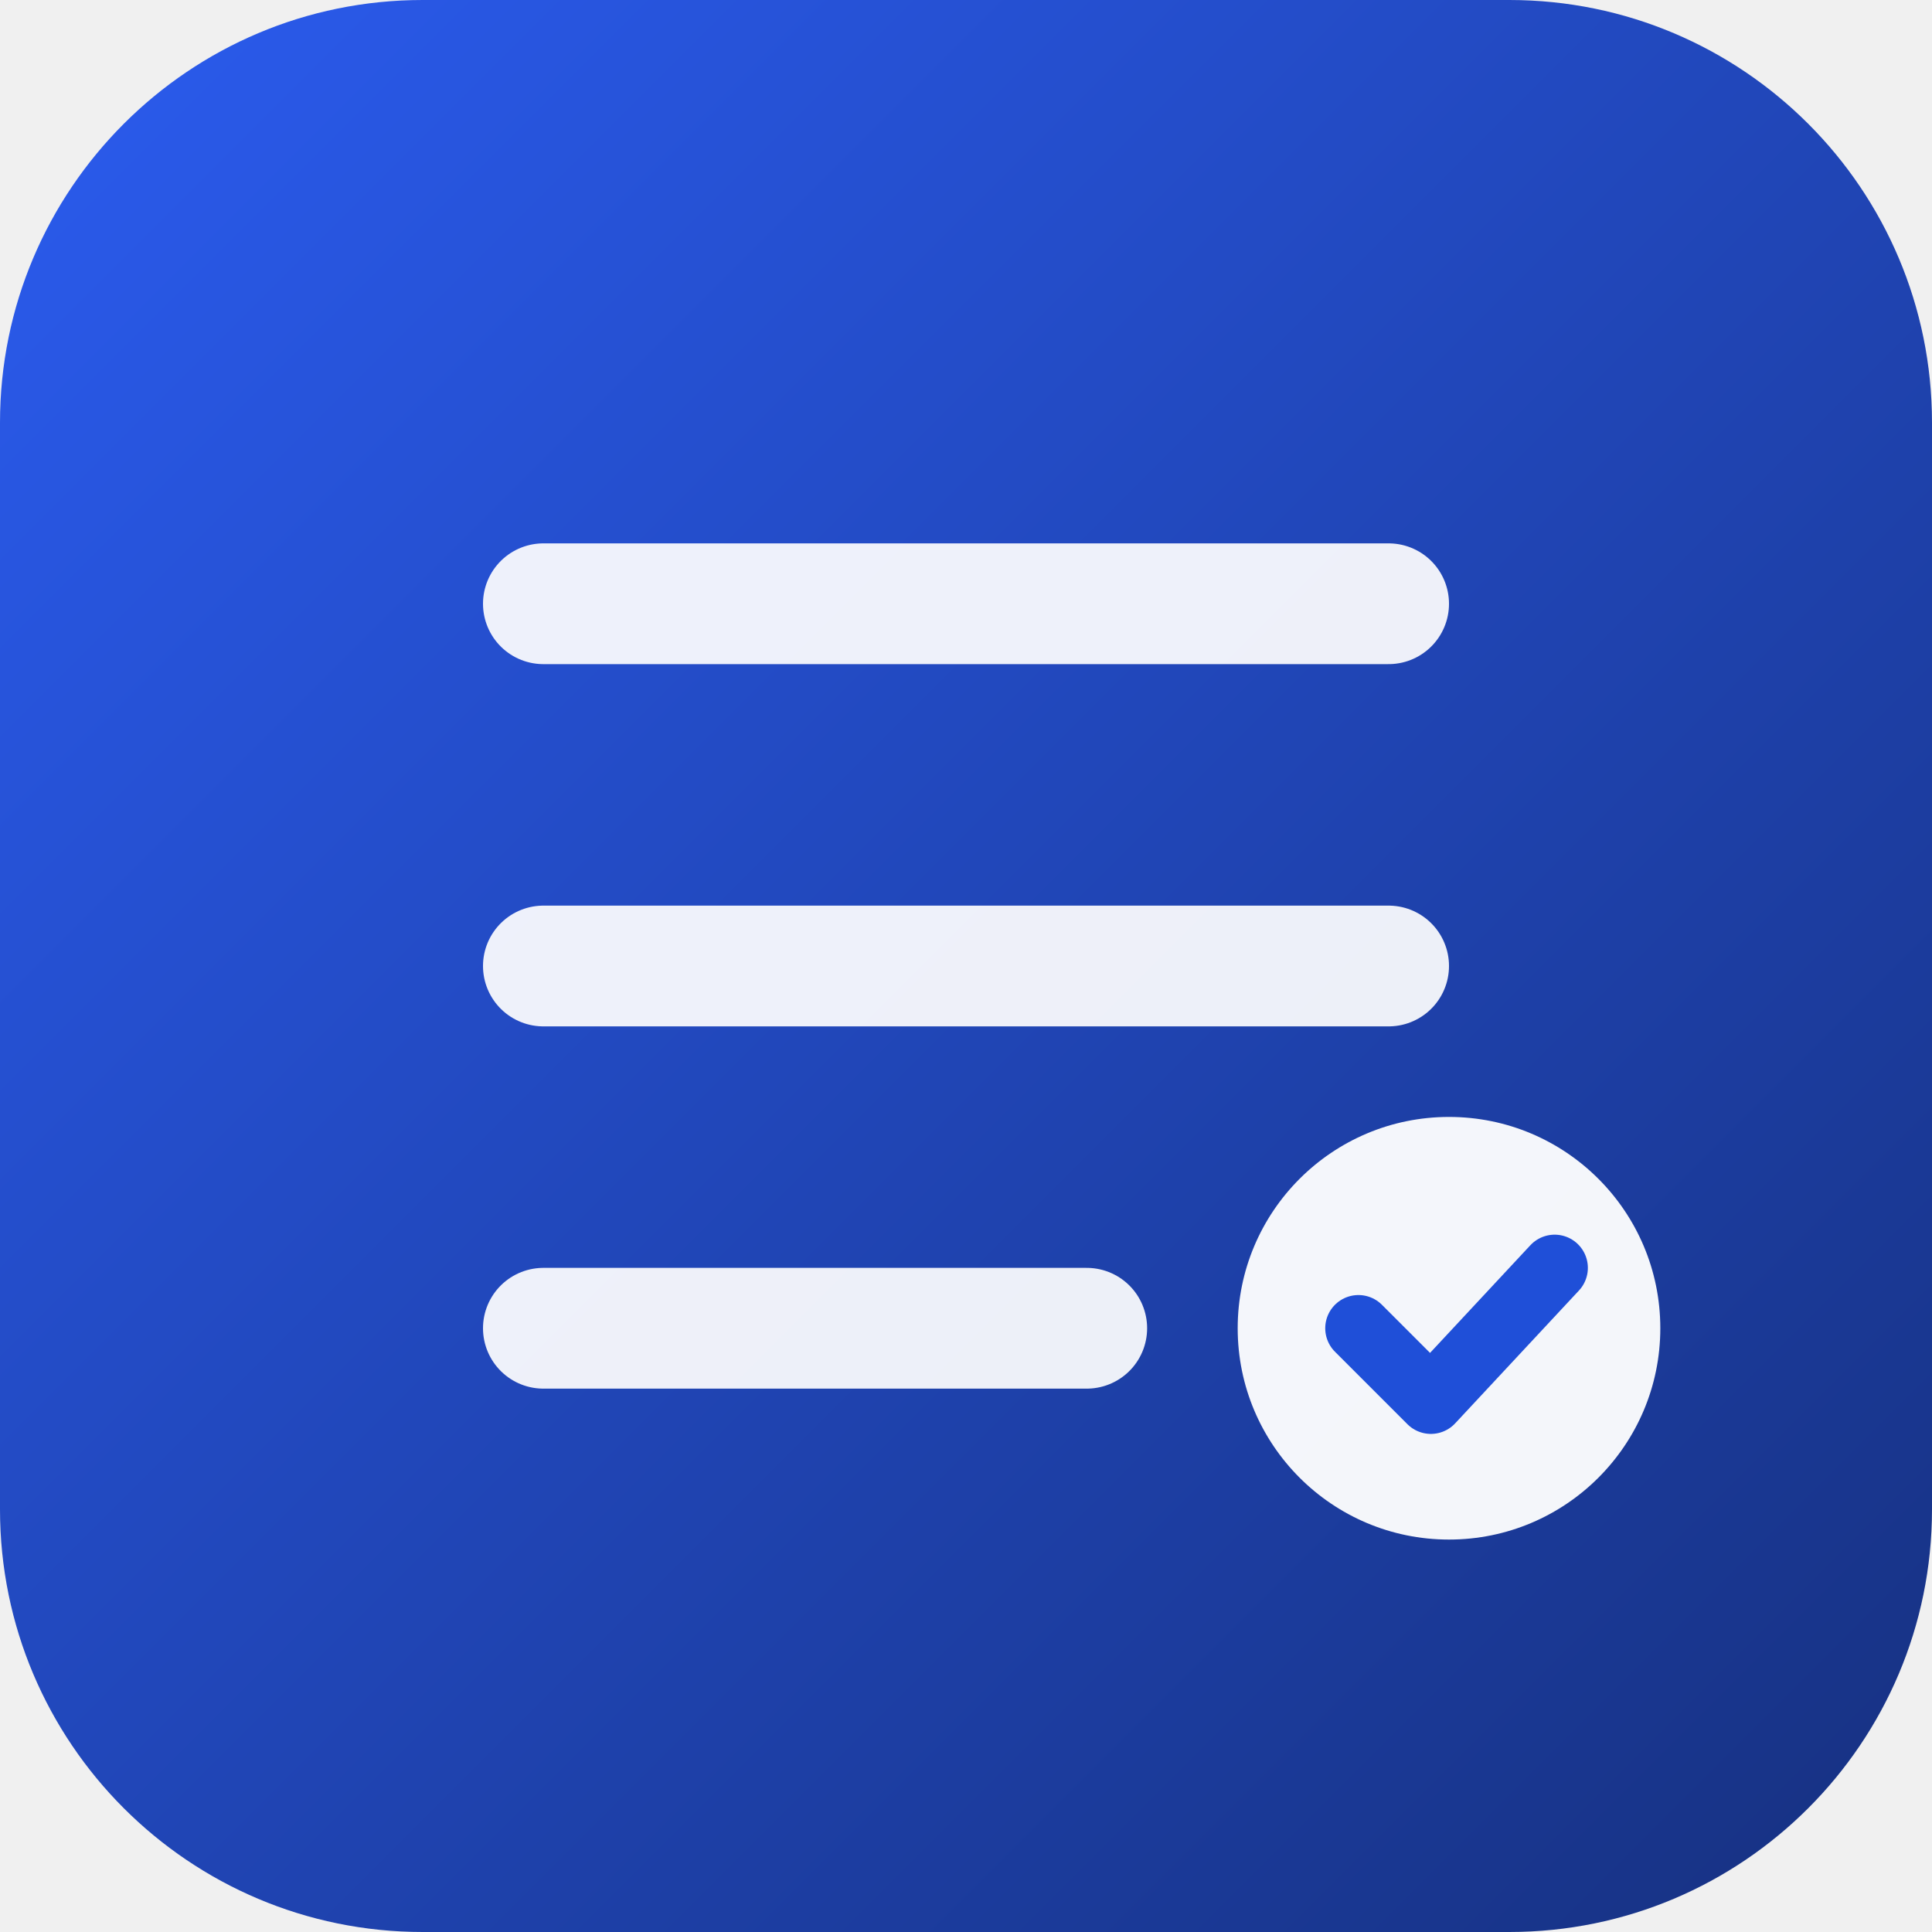
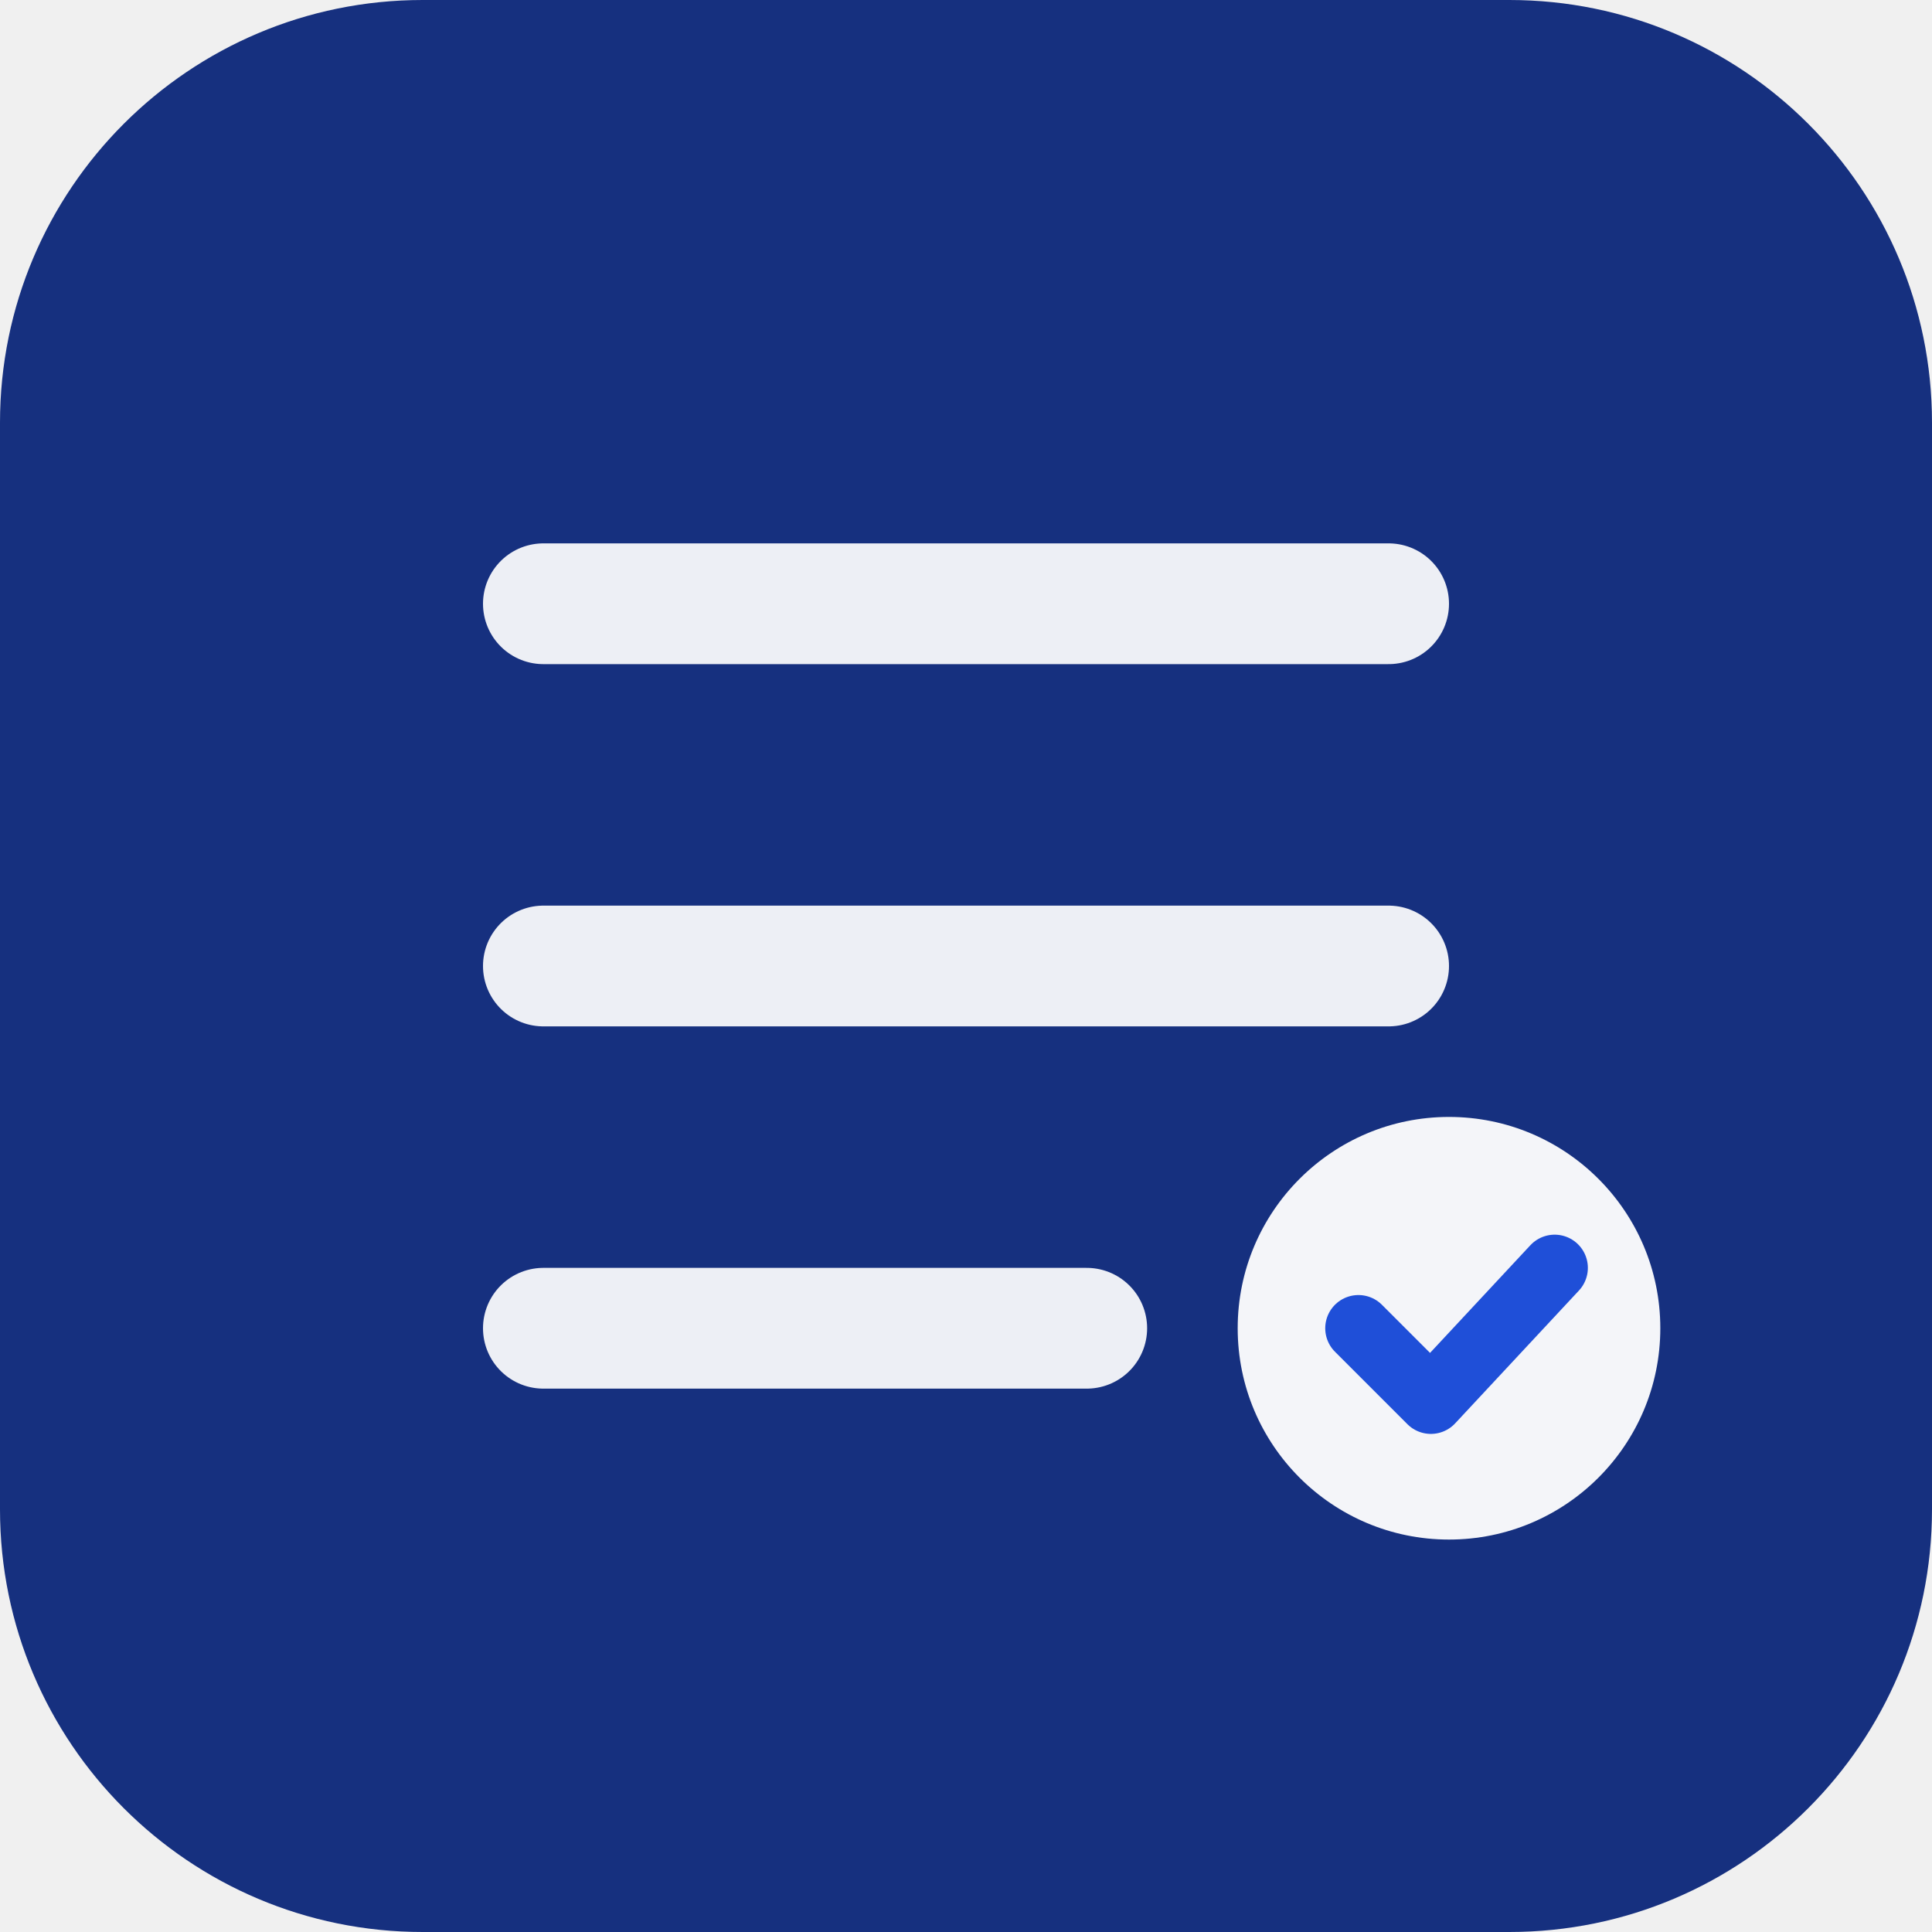
<svg xmlns="http://www.w3.org/2000/svg" viewBox="0 0 64 64" role="img" aria-label="招投标评审助手">
-   <defs>
-     <linearGradient id="g" x1="0" y1="0" x2="1" y2="1">
-       <stop offset="0" stop-color="#2b5cf0" />
-       <stop offset="1" stop-color="#16307f" />
-     </linearGradient>
-   </defs>
-   <rect width="64" height="64" rx="14" fill="url(#g)" />
+   <rect width="64" height="64" rx="14" fill="#16307f" />
  <path d="M18 20h28M18 32h28M18 44h18" stroke="#fff" stroke-width="4" stroke-linecap="round" opacity=".92" />
  <circle cx="48" cy="44" r="7" fill="#fff" opacity=".95" />
  <path d="M45 44l2.4 2.4L51.5 42" stroke="#1f4fd8" stroke-width="2.2" fill="none" stroke-linecap="round" stroke-linejoin="round" />
</svg>
